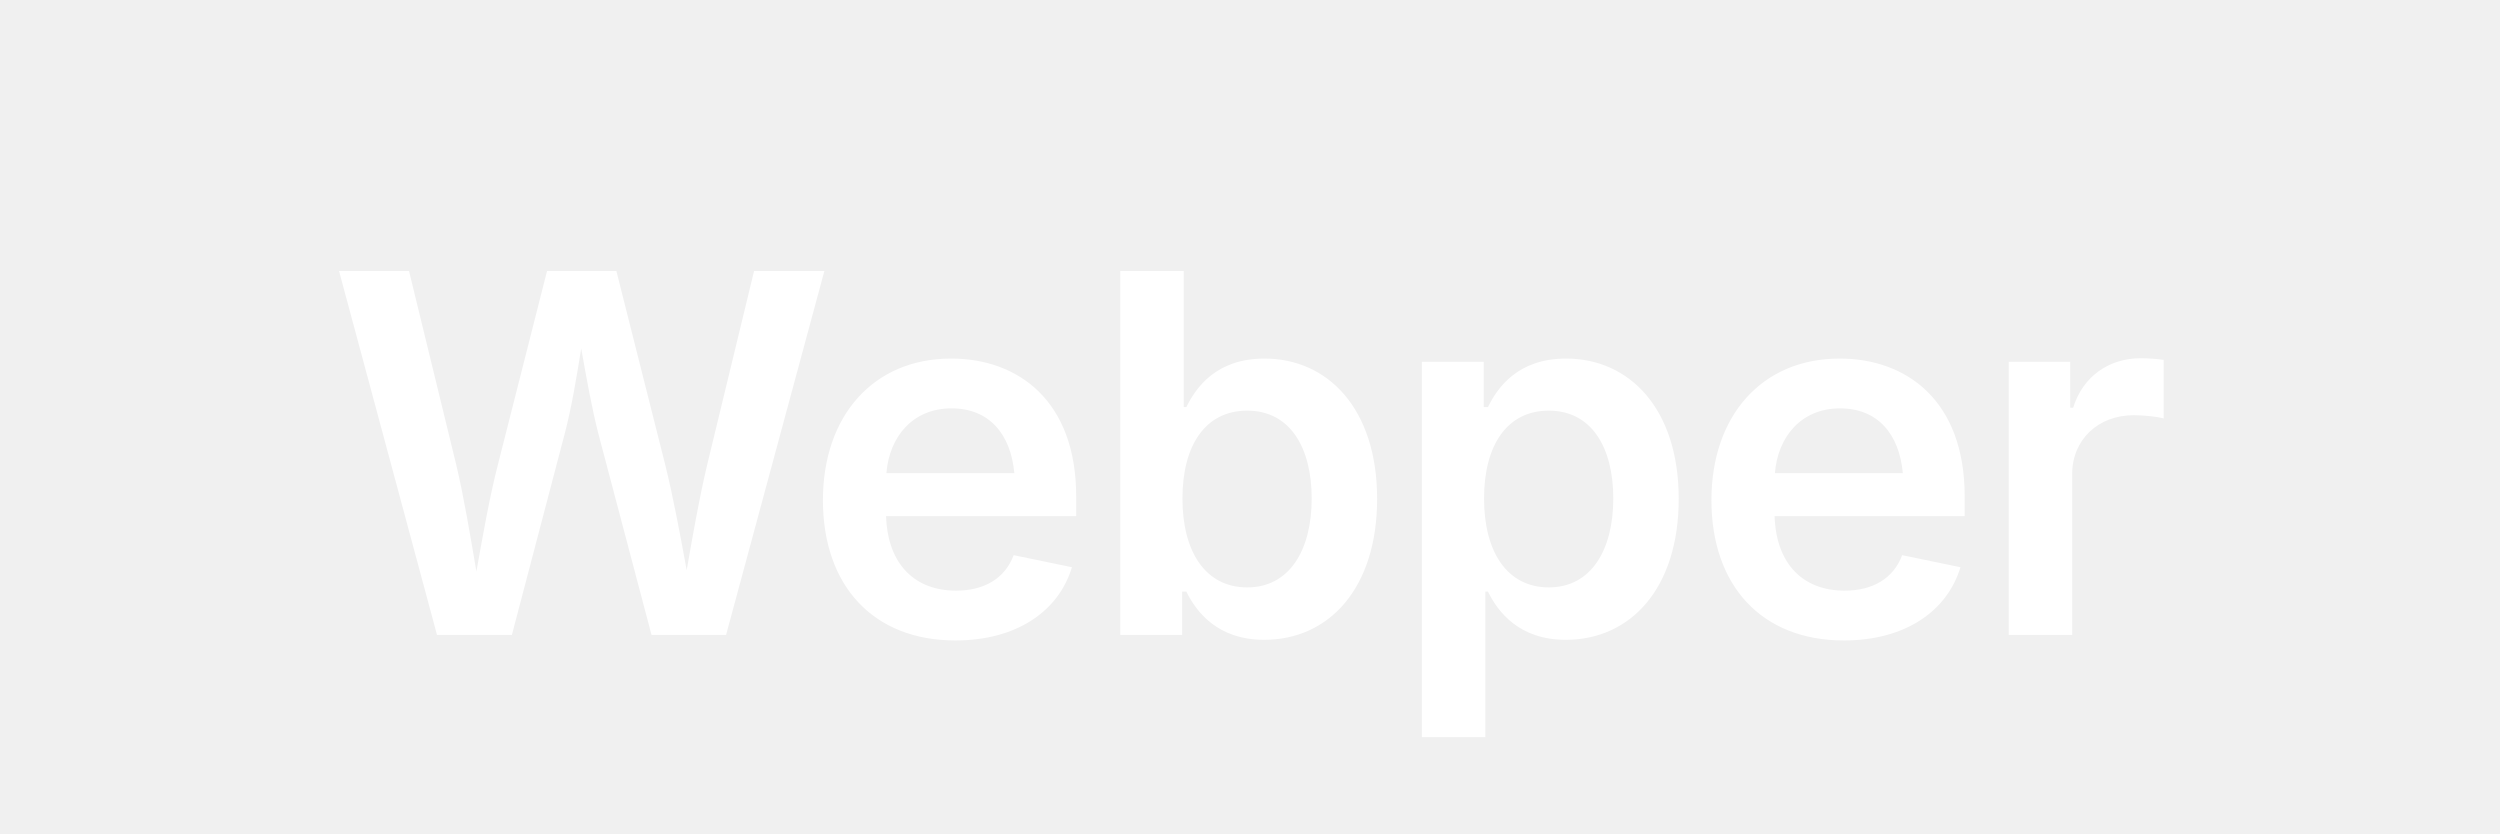
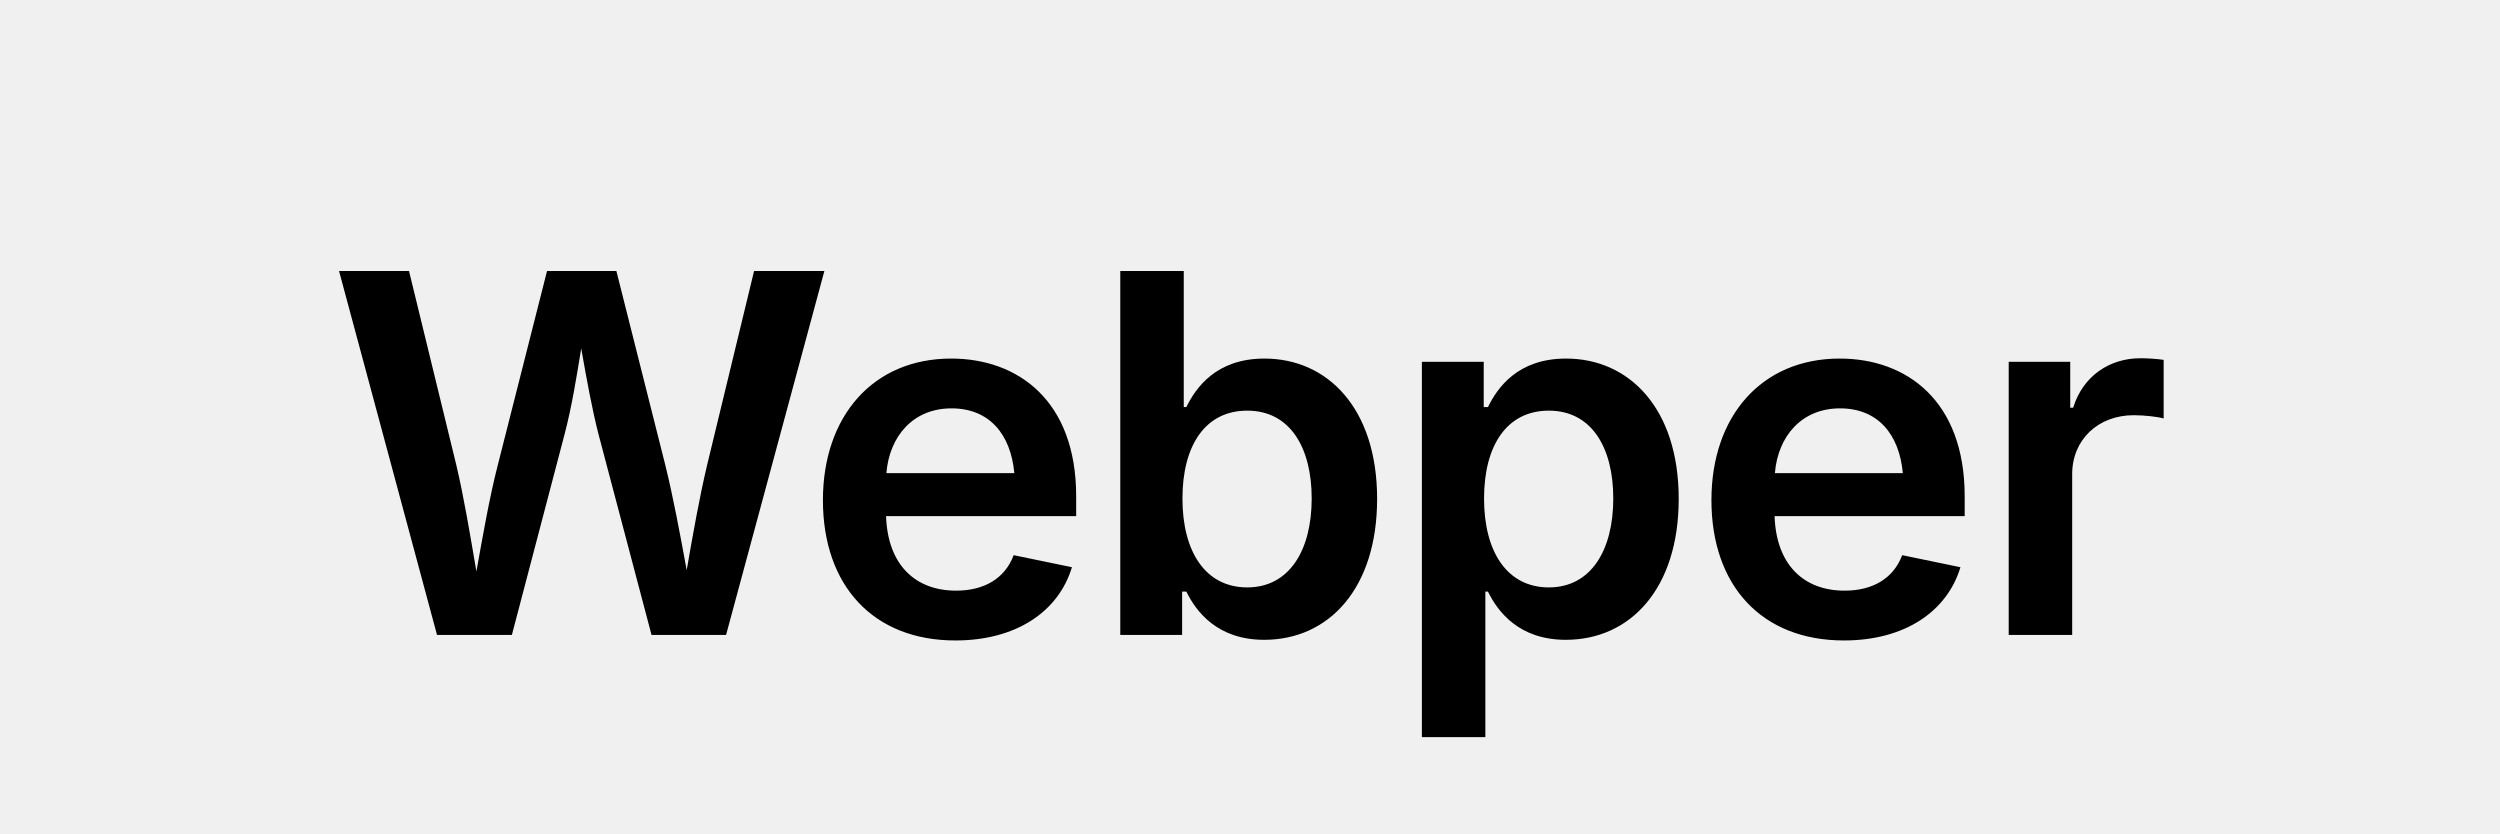
<svg xmlns="http://www.w3.org/2000/svg" width="120" height="40" viewBox="0 0 120 40" fill="none">
-   <text x="50%" y="54%" dominant-baseline="middle" text-anchor="middle" font-family="'Inter', -apple-system, BlinkMacSystemFont, 'Segoe UI', Roboto, Helvetica, Arial, sans-serif" font-weight="600" font-size="24" fill="white" letter-spacing="-0.5">Webper</text>
+   <text x="50%" y="54%" dominant-baseline="middle" text-anchor="middle" font-family="'Inter', -apple-system, BlinkMacSystemFont, 'Segoe UI', Roboto, Helvetica, Arial, sans-serif" font-weight="600" font-size="24" fill="currentColor" letter-spacing="-0.5">Webper</text>
</svg>
